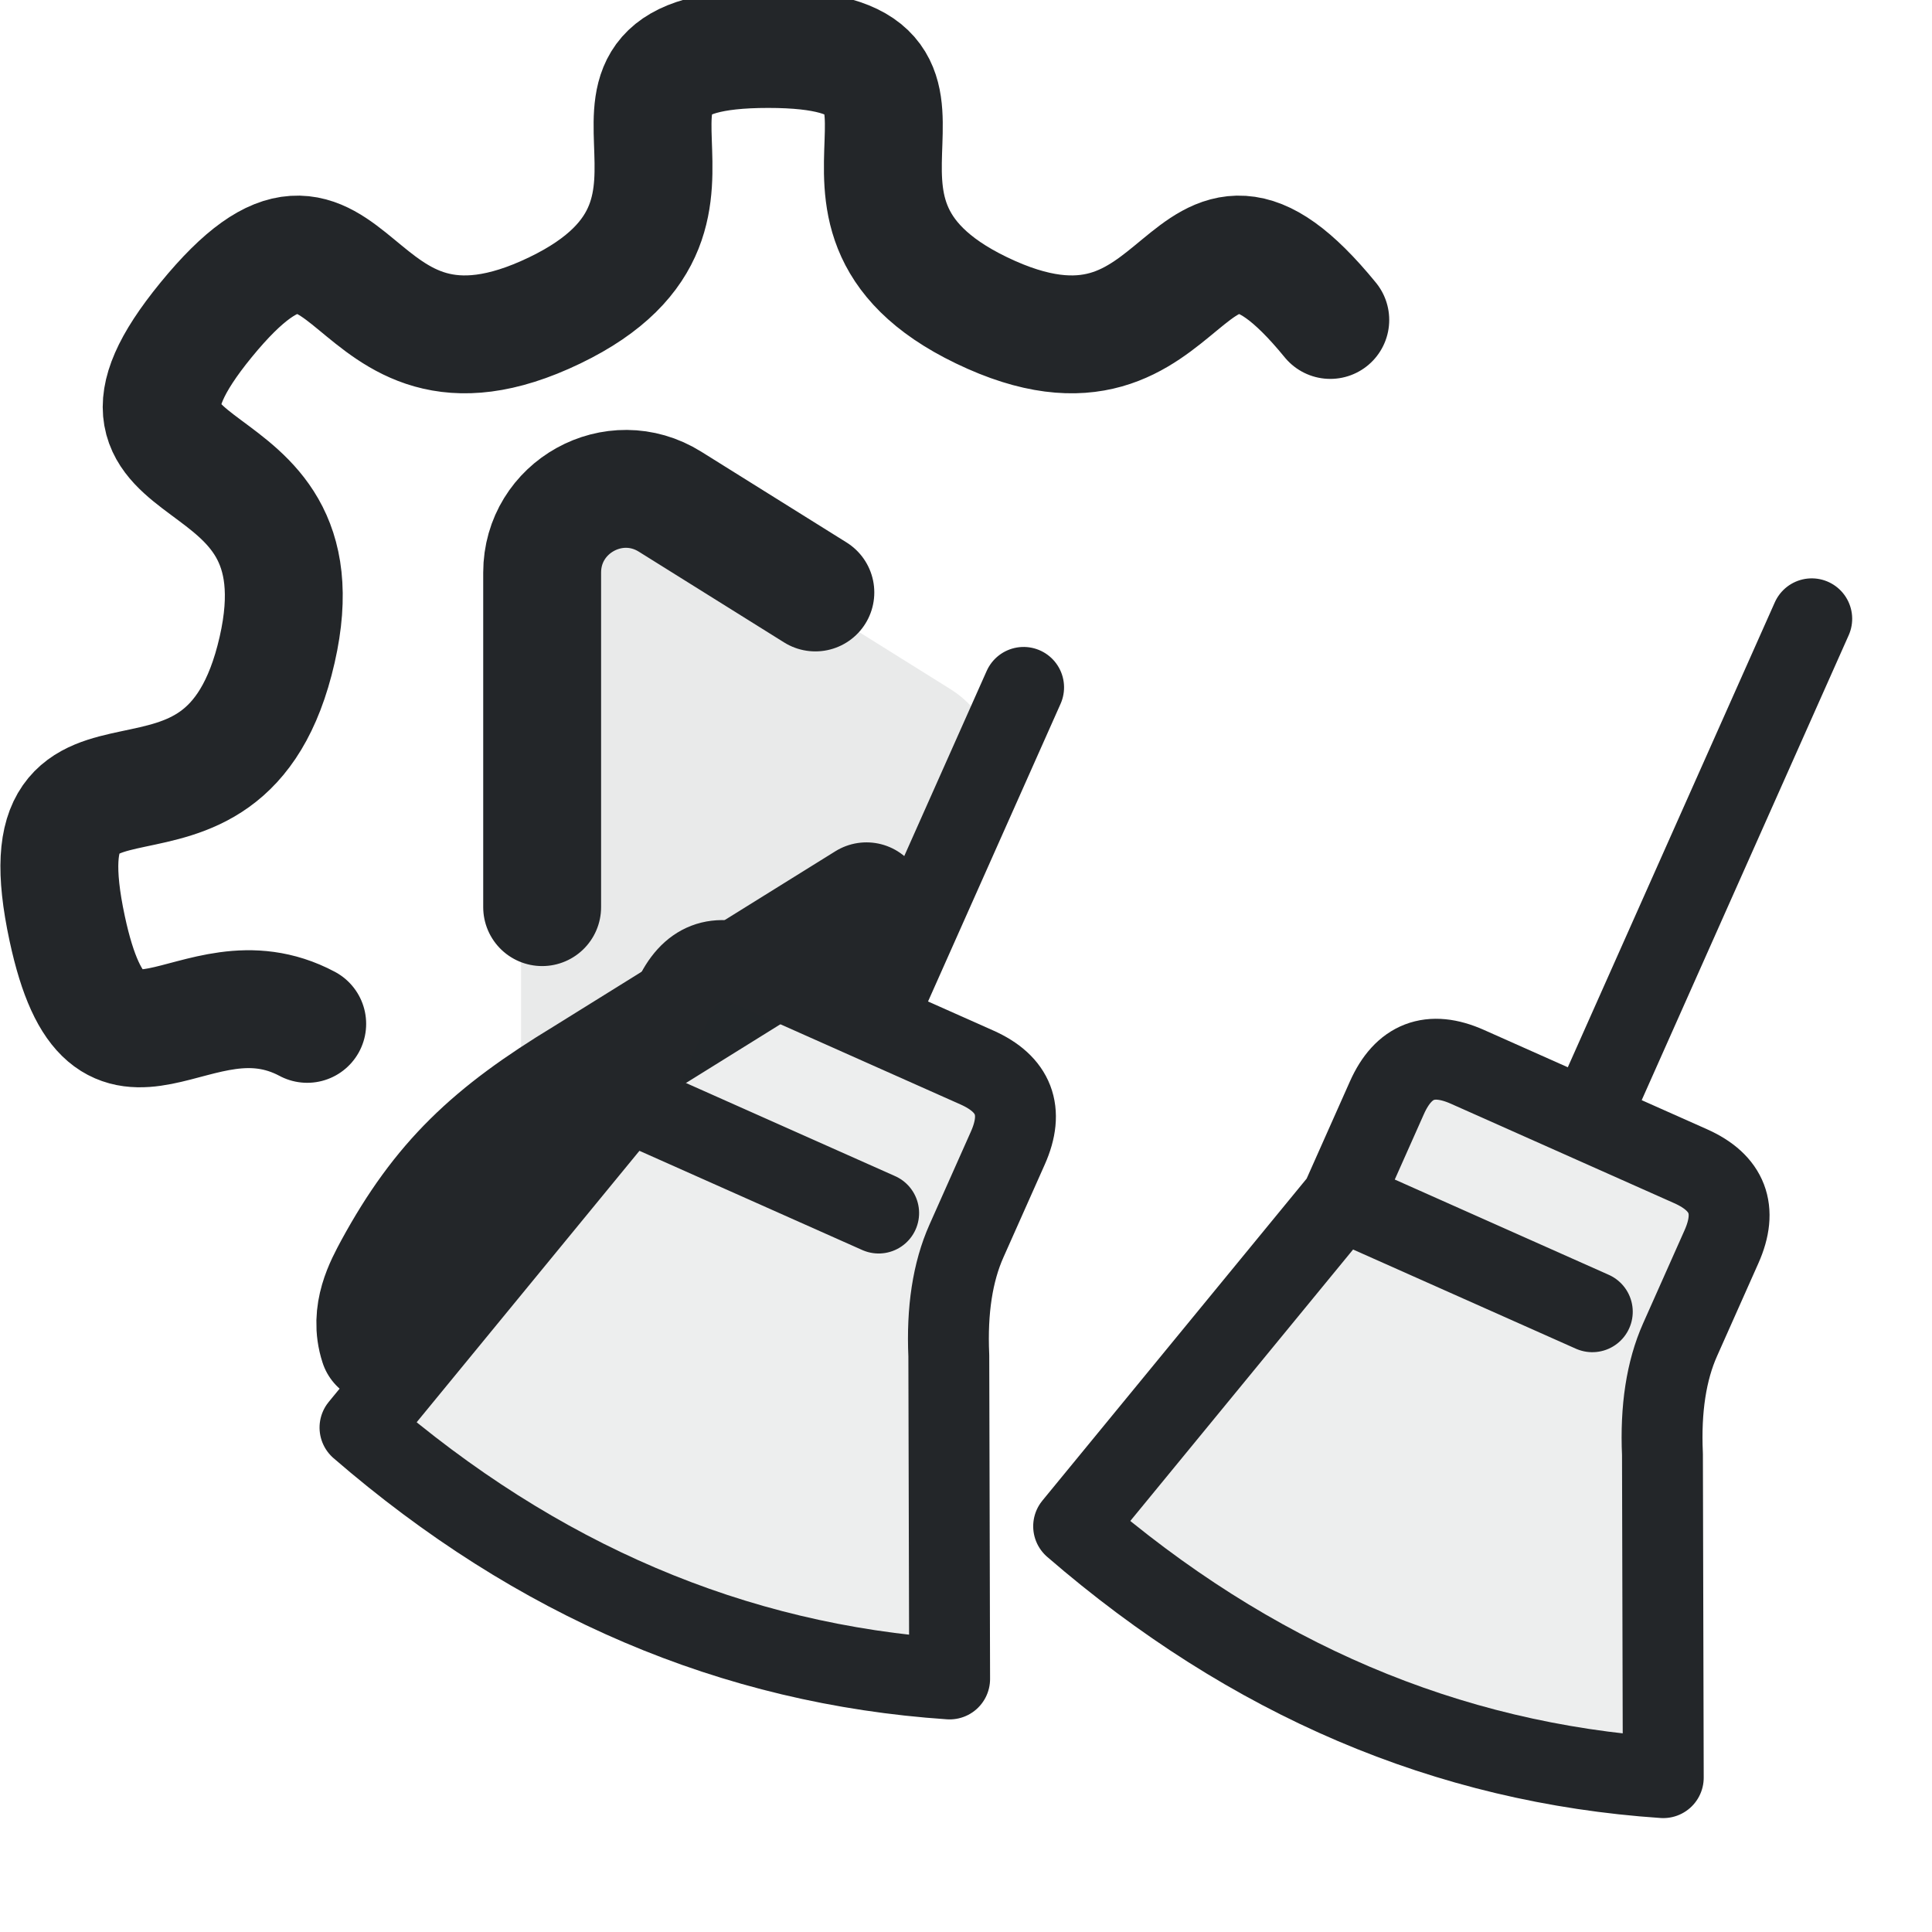
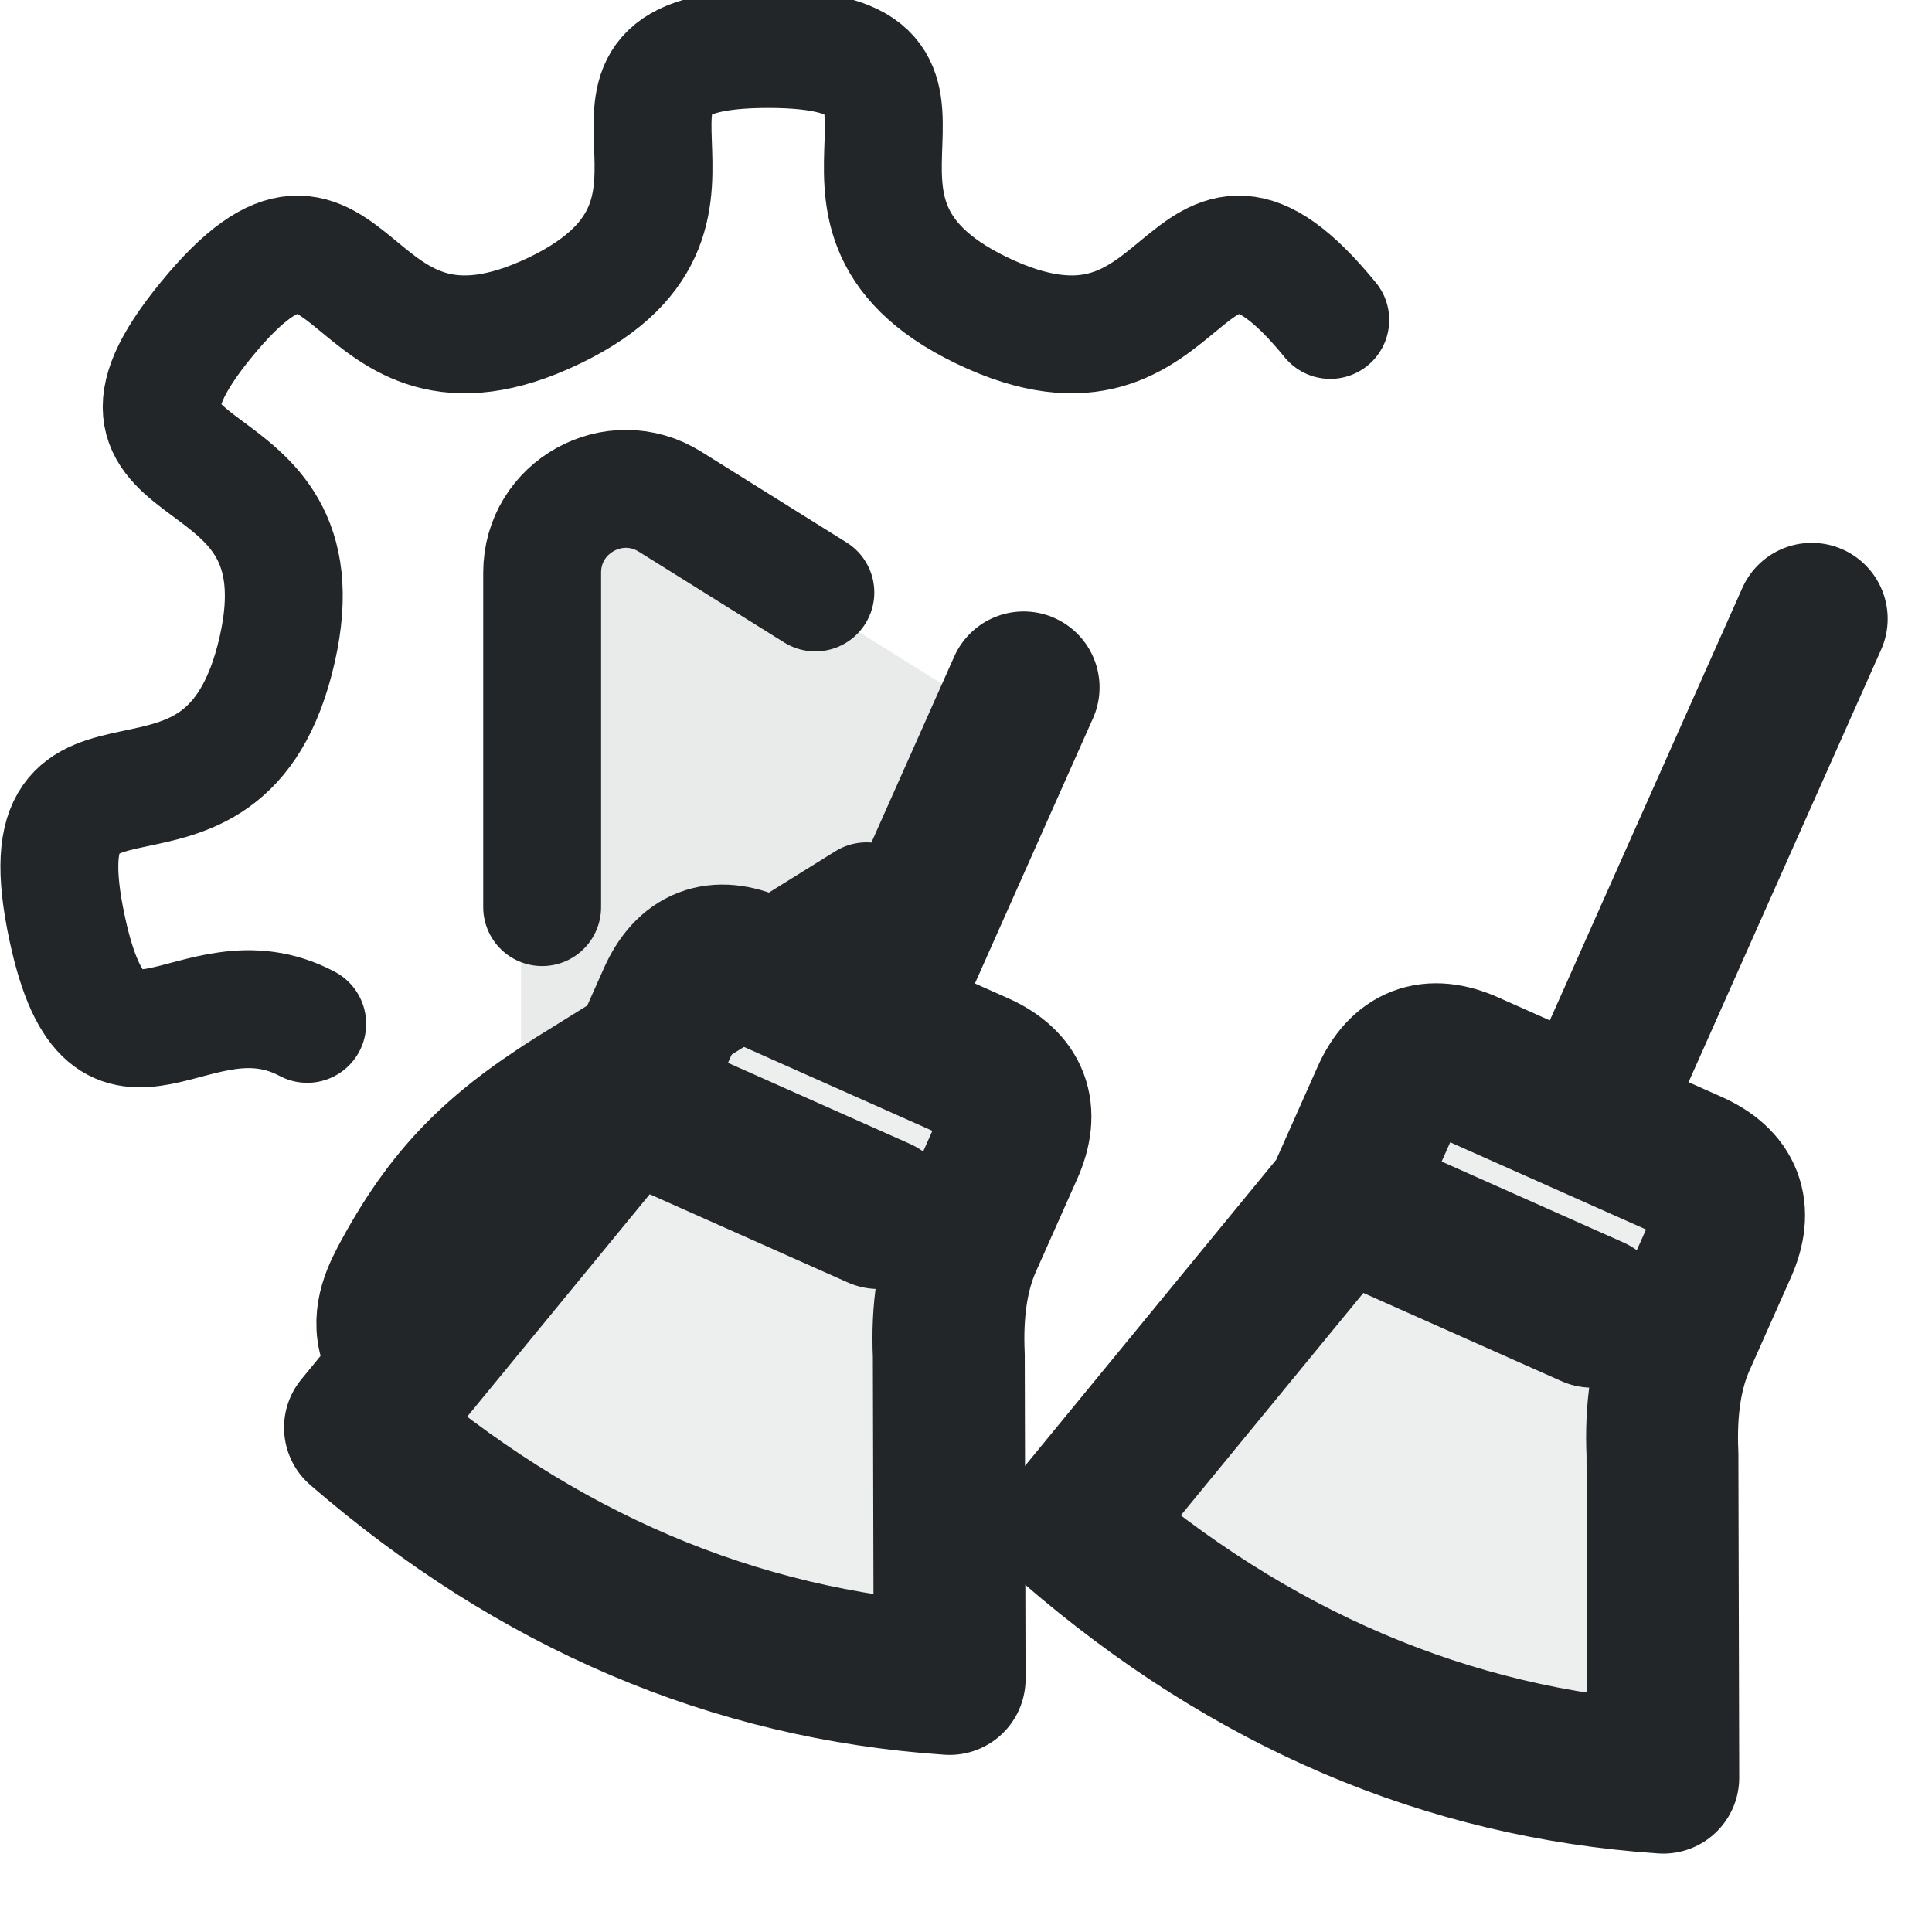
<svg xmlns="http://www.w3.org/2000/svg" width="16" height="16" viewBox="0 0 16 16" version="1.1" id="svg5">
  <defs id="defs1">
    <style id="current-color-scheme" type="text/css">.ColorScheme-Text { color:#232629; }</style>
  </defs>
  <g id="g7" transform="translate(-1.85 -1.55) scale(0.53)">
    <path class="ColorScheme-Text" d="m 13.895,11.242 4.284,2.677 c 0.871,0.544 0.871,1.813 0,2.358 l -6.17,3.856 v -7.846 c 0,-0.968 1.065,-1.559 1.886,-1.045 z" fill="currentColor" opacity="0.1" id="path4" style="stroke-width:1.379" transform="matrix(1.088028,0,0,1.088028,-1.433792,-1.448991)" />
    <path class="ColorScheme-Text" d="m 11.962,17.099 v -5.227 c 1.2e-5,-1.026 1.129,-1.652 1.999,-1.108 l 2.27,1.418 m 0.799,4.826 -1.468,0.913 -2.936,1.826 c -1.459,0.885 -2.242,1.619 -2.994,2.999 -0.138,0.259 -0.385,0.694 -0.225,1.187 M 24.277,7.924 C 21.901,5.018 22.209,9.404 18.828,7.774 15.56,6.199 19.121,3.69 15.494,3.69 c -3.627,0 -0.066,2.509 -3.334,4.084 C 8.779,9.404 9.087,5.018 6.71,7.924 4.413,10.733 8.628,9.539 7.821,13.078 6.986,16.739 3.752,13.764 4.541,17.436 c 0.649,3.021 1.975,0.542 3.75,1.487" fill="none" stroke="currentColor" stroke-linejoin="round" stroke-width="1.842" style="stroke-linecap:round;stroke-linejoin:round" id="path5" />
  </g>
  <g class="ColorScheme-Text" fill="none" stroke="currentColor" stroke-linecap="round" stroke-linejoin="round" id="g4" transform="matrix(1.25747,0,0,1.25747,-4.5764,-4.522087)" style="stroke-width:0.795;stroke-dasharray:none">
-     <g transform="translate(9.1 11) rotate(24) scale(0.67)" id="g3" style="stroke-width:0.795;stroke-dasharray:none" stroke-width="1.493">
-       <path d="M0 -1.3V-4.7" stroke="currentColor" class="ColorScheme-Text" id="path1" style="stroke-width:0.795;stroke-dasharray:none" />
-       <path d="m -1.9,0.6 v -1.1 q 0,-0.6 0.6,-0.6 h 2.4 q 0.6,0 0.6,0.6 v 1 Q 1.7,1 2,1.6 L 3.3,4.5 Q 0.3,5.6 -3,4.6 l 1.1,-4 h 2.7" fill="currentColor" fill-opacity="0.08" class="ColorScheme-Text" stroke="currentColor" id="path2" style="stroke-width:0.795;stroke-dasharray:none" />
+     <g transform="translate(9.1 11) rotate(24) scale(0.67)" style="stroke-dasharray:none" stroke-width="1.493">
+       <path d="M0 -1.3V-4.7" stroke="currentColor" class="ColorScheme-Text" style="stroke-dasharray:none" />
+       <path d="m -1.9,0.6 v -1.1 q 0,-0.6 0.6,-0.6 h 2.4 q 0.6,0 0.6,0.6 v 1 Q 1.7,1 2,1.6 L 3.3,4.5 Q 0.3,5.6 -3,4.6 l 1.1,-4 h 2.7" fill="currentColor" fill-opacity="0.08" class="ColorScheme-Text" stroke="currentColor" style="stroke-dasharray:none" />
    </g>
-     <g transform="translate(13.8 11.65) rotate(24) scale(0.67)" id="g3" style="stroke-width:0.795;stroke-dasharray:none" stroke-width="1.493">
-       <path d="M0 -1.3V-6.5" stroke="currentColor" class="ColorScheme-Text" id="path1" style="stroke-width:0.795;stroke-dasharray:none" />
-       <path d="m -1.9,0.6 v -1.1 q 0,-0.6 0.6,-0.6 h 2.4 q 0.6,0 0.6,0.6 v 1 Q 1.7,1 2,1.6 L 3.3,4.5 Q 0.3,5.6 -3,4.6 l 1.1,-4 h 2.7" fill="currentColor" fill-opacity="0.08" class="ColorScheme-Text" stroke="currentColor" id="path2" style="stroke-width:0.795;stroke-dasharray:none" />
+     <g transform="translate(13.8 11.65) rotate(24) scale(0.67)" style="stroke-dasharray:none" stroke-width="1.493">
+       <path d="M0 -1.3V-6.5" stroke="currentColor" class="ColorScheme-Text" style="stroke-dasharray:none" />
+       <path d="m -1.9,0.6 v -1.1 q 0,-0.6 0.6,-0.6 h 2.4 q 0.6,0 0.6,0.6 v 1 Q 1.7,1 2,1.6 L 3.3,4.5 Q 0.3,5.6 -3,4.6 l 1.1,-4 h 2.7" fill="currentColor" fill-opacity="0.08" class="ColorScheme-Text" stroke="currentColor" style="stroke-dasharray:none" />
    </g>
  </g>
</svg>
